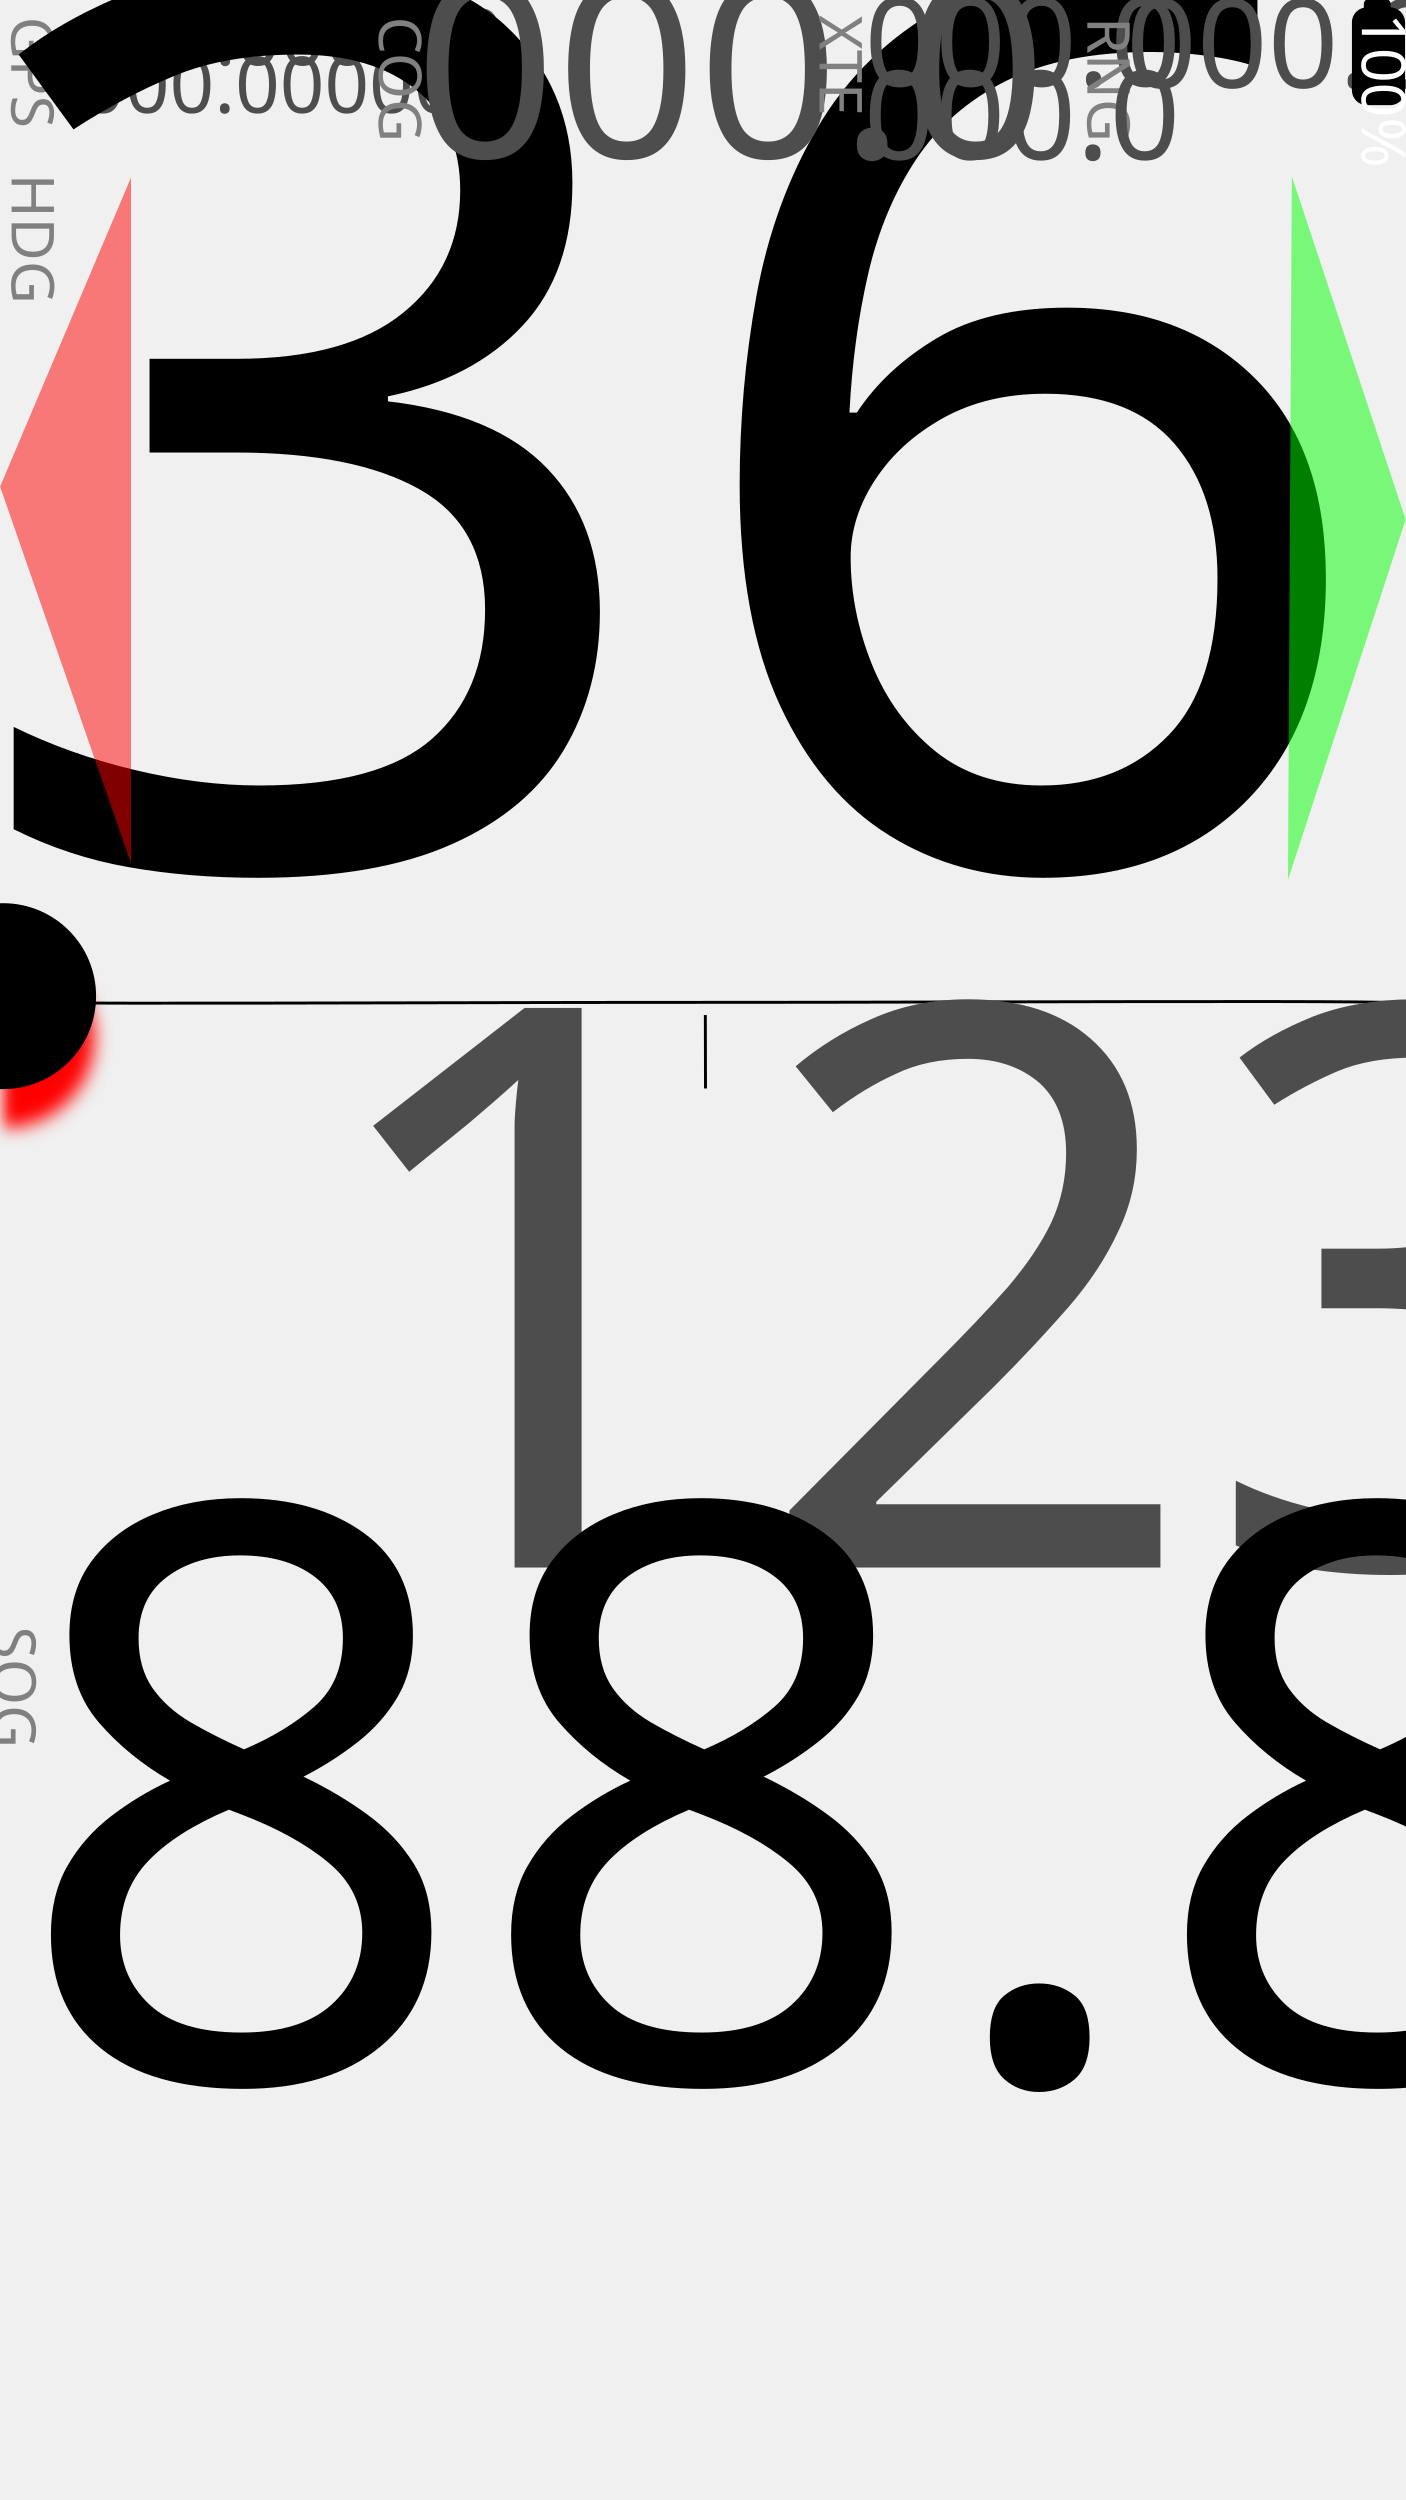
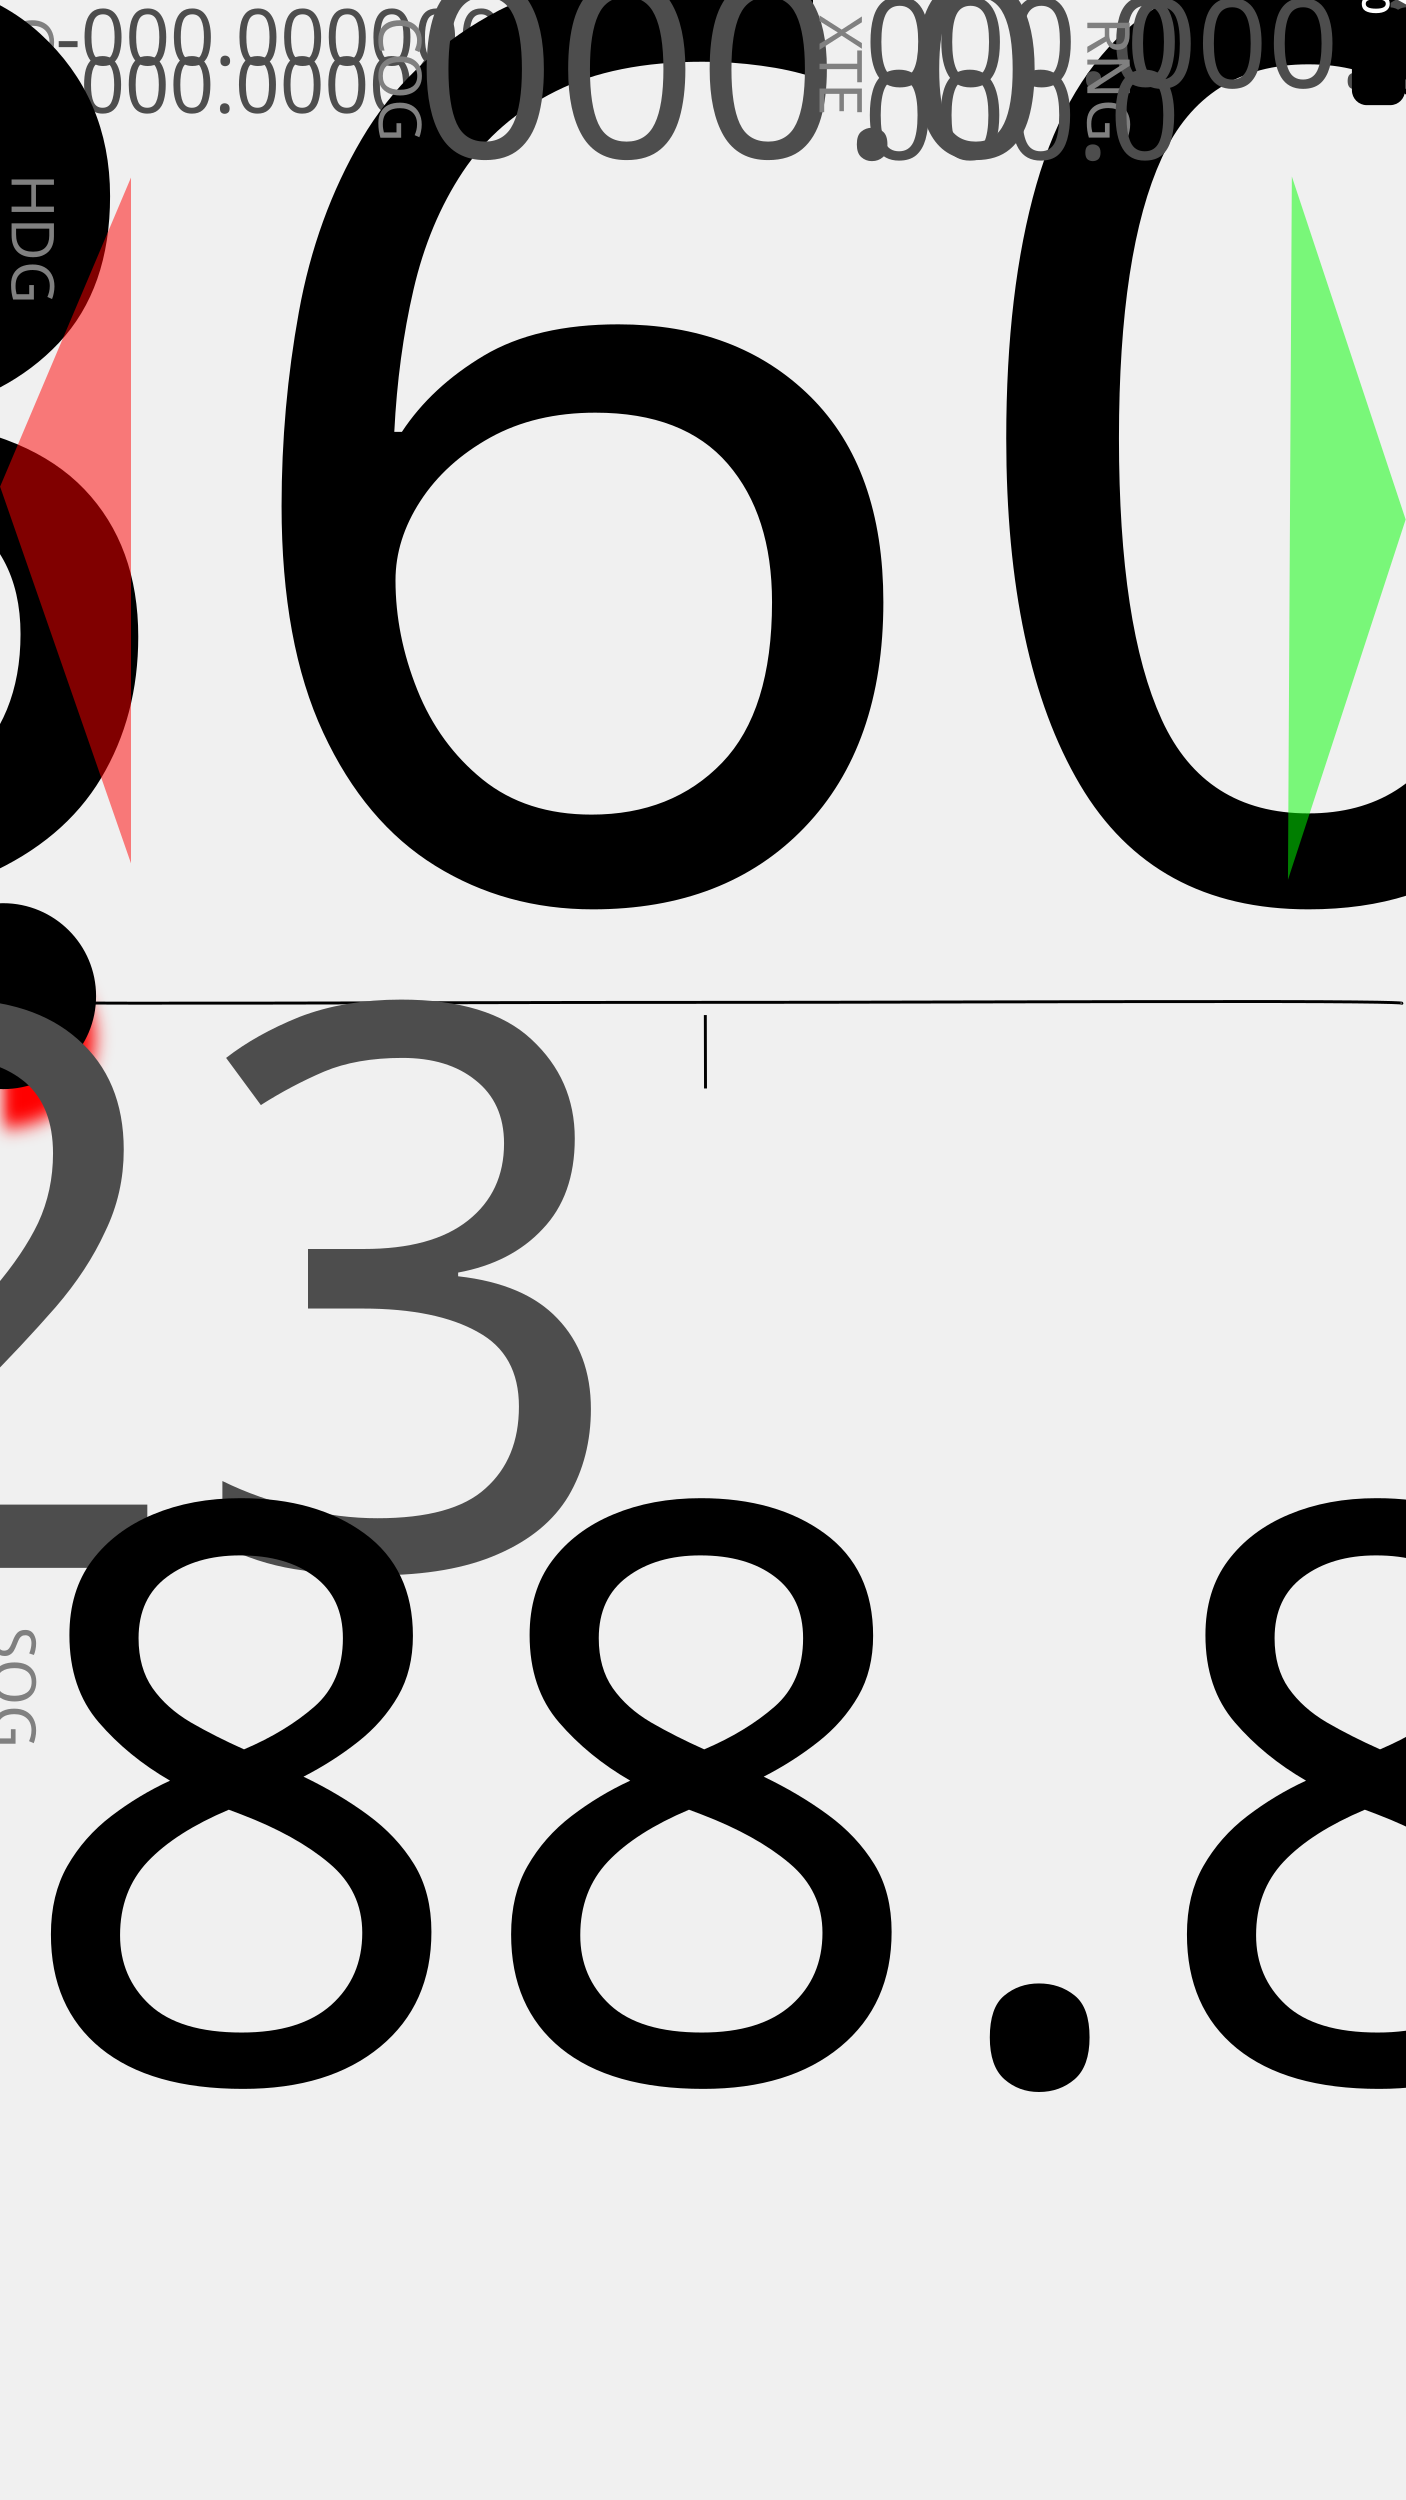
<svg xmlns="http://www.w3.org/2000/svg" width="480" height="854" viewBox="0 0 127 225.954" version="1.1" id="svg1600">
  <defs id="defs1594">
    <filter style="color-interpolation-filters:sRGB" id="filter1612" x="-0.12" width="1.24" y="-0.12" height="1.24">
      <feGaussianBlur stdDeviation="0.814" id="feGaussianBlur1614" />
    </filter>
  </defs>
  <g id="layer1" transform="translate(0,-71.04582)">
    <circle style="opacity:1;fill:#ff0000;fill-opacity:1;stroke:none;stroke-width:0.529;stroke-miterlimit:4;stroke-dasharray:none;stroke-opacity:1;filter:url(#filter1612)" id="heelBallAvg" cx="0.397" cy="164.841" r="8.138" />
    <text xml:space="preserve" style="font-style:normal;font-weight:normal;font-size:6.69px;line-height:1.25;font-family:sans-serif;letter-spacing:0px;word-spacing:0px;fill:#808080;fill-opacity:1;stroke:none;stroke-width:0.125" x="72.545" y="-1.014" id="text6958" transform="rotate(90)">
      <tspan id="tspan6956" x="72.545" y="-1.014" style="font-style:normal;font-variant:normal;font-weight:normal;font-stretch:normal;font-size:5.352px;font-family:System-ui;-inkscape-font-specification:System-ui;fill:#808080;stroke-width:0.125">GPS</tspan>
    </text>
    <text xml:space="preserve" style="font-style:normal;font-weight:normal;font-size:9.878px;line-height:1.25;font-family:sans-serif;letter-spacing:0px;word-spacing:0px;fill:#4d4d4d;fill-opacity:1;stroke:none;stroke-width:0.265" x="5.027" y="76.933" id="gpsLat">
      <tspan id="tspan6960" x="5.027" y="76.933" style="font-style:normal;font-variant:normal;font-weight:normal;font-stretch:normal;font-size:7.056px;font-family:Uroob;-inkscape-font-specification:Uroob;fill:#4d4d4d;stroke-width:0.265">-000.000000</tspan>
    </text>
    <text xml:space="preserve" style="font-style:normal;font-weight:normal;font-size:9.878px;line-height:1.25;font-family:sans-serif;letter-spacing:0px;word-spacing:0px;fill:#4d4d4d;fill-opacity:1;stroke:none;stroke-width:0.265" x="4.984" y="81.237" id="gpsLon">
      <tspan id="tspan6960-1" x="4.984" y="81.237" style="font-style:normal;font-variant:normal;font-weight:normal;font-stretch:normal;font-size:7.056px;font-family:Uroob;-inkscape-font-specification:Uroob;fill:#4d4d4d;stroke-width:0.265">-000.000000</tspan>
    </text>
-     <text xml:space="preserve" style="font-style:normal;font-weight:normal;font-size:12.628px;line-height:1.25;font-family:sans-serif;letter-spacing:0px;word-spacing:0px;fill:#000000;fill-opacity:1;stroke:none;stroke-width:0.338" x="-3.842" y="149.259" id="magHDG">
-       <tspan id="tspan6982" x="-3.842" y="149.259" style="font-style:normal;font-variant:normal;font-weight:normal;font-stretch:normal;font-size:112.749px;font-family:Uroob;-inkscape-font-specification:Uroob;stroke-width:0.338">360</tspan>
+     <text xml:space="preserve" style="font-style:normal;font-weight:normal;font-size:12.979px;line-height:1.25;font-family:sans-serif;letter-spacing:0px;word-spacing:0px;fill:#000000;fill-opacity:1;stroke:none;stroke-width:0.348" x="60.619" y="152.078" id="magHDG">
+       <tspan id="tspan6982" x="60.619" y="152.078" style="font-style:normal;font-variant:normal;font-weight:normal;font-stretch:normal;font-size:115.711px;font-family:Uroob;-inkscape-font-specification:Uroob;text-align:center;text-anchor:middle;stroke-width:0.348">360</tspan>
    </text>
    <text xml:space="preserve" style="font-style:normal;font-weight:normal;font-size:6.69px;line-height:1.25;font-family:sans-serif;letter-spacing:0px;word-spacing:0px;fill:#808080;fill-opacity:1;stroke:none;stroke-width:0.125" x="86.75" y="-1.045" id="text6958-5" transform="rotate(90)">
      <tspan id="tspan6956-8" x="86.75" y="-1.045" style="font-style:normal;font-variant:normal;font-weight:normal;font-stretch:normal;font-size:5.352px;font-family:System-ui;-inkscape-font-specification:System-ui;fill:#808080;stroke-width:0.125">HDG</tspan>
    </text>
    <path style="fill:none;stroke:#000000;stroke-width:0.265px;stroke-linecap:butt;stroke-linejoin:miter;stroke-opacity:1" d="m 0.561,161.548 c 0,0 -1.663,0.148 11.472,0.167 13.135,0.019 41.068,-0.089 51.576,-0.074 10.508,0.015 38.309,-0.093 51.444,-0.074 13.135,0.019 11.605,0.167 11.605,0.167" id="heelBallPath" />
    <path style="fill:none;stroke:#000000;stroke-width:0.265px;stroke-linecap:butt;stroke-linejoin:miter;stroke-opacity:1" d="m 63.748,162.79 0.017,6.631" id="path7034" />
    <circle style="opacity:1;fill:#000000;fill-opacity:1;stroke:#000000;stroke-width:0.529;stroke-miterlimit:4;stroke-dasharray:none;stroke-opacity:1" id="heelBall" cx="0.281" cy="161.08" r="8.138" />
    <g id="heelAngValue" transform="matrix(7.177251,0,0,7.177251,60.35971,-958.1487)" style="fill:#4d4d4d">
-       <text id="heelAng" y="163.138" x="-4.584" style="font-style:normal;font-variant:normal;font-weight:normal;font-stretch:normal;font-size:9.878px;line-height:1.25;font-family:Uroob;-inkscape-font-specification:Uroob;letter-spacing:0px;word-spacing:0px;fill:#4d4d4d;fill-opacity:1;stroke:none;stroke-width:0.265" xml:space="preserve">
-         <tspan style="fill:#4d4d4d;stroke-width:0.265" y="163.138" x="-4.584" id="tspan7036">123</tspan>
+       <text id="heelAng" y="163.138" x="0.119" style="font-style:normal;font-variant:normal;font-weight:normal;font-stretch:normal;font-size:9.878px;line-height:1.25;font-family:Uroob;-inkscape-font-specification:Uroob;letter-spacing:0px;word-spacing:0px;fill:#4d4d4d;fill-opacity:1;stroke:none;stroke-width:0.265" xml:space="preserve">
+         <tspan style="font-size:9.88px;text-align:center;text-anchor:middle;fill:#4d4d4d;stroke-width:0.265" y="163.138" x="0.119" id="tspan7036">123</tspan>
      </text>
    </g>
    <text xml:space="preserve" style="font-style:normal;font-weight:normal;font-size:8.144px;line-height:1.25;font-family:sans-serif;letter-spacing:0px;word-spacing:0px;fill:#000000;fill-opacity:1;stroke:none;stroke-width:0.218" x="1.039" y="259.107" id="gpsSpeed">
      <tspan id="tspan6982-6" x="1.039" y="259.107" style="font-style:normal;font-variant:normal;font-weight:normal;font-stretch:normal;font-size:72.716px;font-family:Uroob;-inkscape-font-specification:Uroob;stroke-width:0.218">88.88</tspan>
    </text>
    <text xml:space="preserve" style="font-style:normal;font-weight:normal;font-size:6.69px;line-height:1.25;font-family:sans-serif;letter-spacing:0px;word-spacing:0px;fill:#808080;fill-opacity:1;stroke:none;stroke-width:0.125" x="218.033" y="0.607" id="text6958-5-7" transform="rotate(90)">
      <tspan id="tspan6956-8-5" x="218.033" y="0.607" style="font-style:normal;font-variant:normal;font-weight:normal;font-stretch:normal;font-size:5.352px;font-family:System-ui;-inkscape-font-specification:System-ui;fill:#808080;stroke-width:0.125">SOG</tspan>
    </text>
    <text xml:space="preserve" style="font-style:normal;font-weight:normal;font-size:6.69px;line-height:1.25;font-family:sans-serif;letter-spacing:0px;word-spacing:0px;fill:#808080;fill-opacity:1;stroke:none;stroke-width:0.125" x="72.543" y="-34.245" id="text6958-0" transform="rotate(90)">
      <tspan id="tspan6956-4" x="72.543" y="-34.245" style="font-style:normal;font-variant:normal;font-weight:normal;font-stretch:normal;font-size:5.352px;font-family:System-ui;-inkscape-font-specification:System-ui;fill:#808080;stroke-width:0.125">COG</tspan>
    </text>
    <text xml:space="preserve" style="font-style:normal;font-weight:normal;font-size:31.299px;line-height:1.25;font-family:sans-serif;letter-spacing:0px;word-spacing:0px;fill:#4d4d4d;fill-opacity:1;stroke:none;stroke-width:0.838" x="37.469" y="85.296" id="gpsCOG">
      <tspan id="tspan6960-2" x="37.469" y="85.296" style="font-style:normal;font-variant:normal;font-weight:normal;font-stretch:normal;font-size:22.356px;font-family:Uroob;-inkscape-font-specification:Uroob;fill:#4d4d4d;stroke-width:0.838">000.0</tspan>
    </text>
    <path style="fill:#00ff00;stroke:none;stroke-width:0.305px;stroke-linecap:butt;stroke-linejoin:miter;stroke-opacity:1;opacity:0.493" d="m 127.047,118.002 -10.64,32.566 0.352,-63.575 z" id="XTER" />
    <path style="fill:#ff0000;stroke:none;stroke-width:0.339px;stroke-linecap:butt;stroke-linejoin:miter;stroke-opacity:1;opacity:0.501" d="M 0.009,115.028 11.84,87.092 V 149.079 Z" id="XTEL" />
    <text xml:space="preserve" style="font-style:normal;font-weight:normal;font-size:6.69px;line-height:1.25;font-family:sans-serif;letter-spacing:0px;word-spacing:0px;fill:#808080;fill-opacity:1;stroke:none;stroke-width:0.125" x="72.42" y="-74.069" id="text6958-0-6" transform="rotate(90)">
      <tspan id="tspan6956-4-7" x="72.42" y="-74.069" style="font-style:normal;font-variant:normal;font-weight:normal;font-stretch:normal;font-size:5.352px;font-family:System-ui;-inkscape-font-specification:System-ui;fill:#808080;stroke-width:0.125">XTE</tspan>
    </text>
    <text xml:space="preserve" style="font-style:normal;font-weight:normal;font-size:15.671px;line-height:1.25;font-family:sans-serif;letter-spacing:0px;word-spacing:0px;fill:#4d4d4d;fill-opacity:1;stroke:none;stroke-width:0.42" x="78.128" y="78.836" id="gpsXTE">
      <tspan id="tspan6960-2-3" x="78.128" y="78.836" style="font-style:normal;font-variant:normal;font-weight:normal;font-stretch:normal;font-size:11.194px;font-family:Uroob;-inkscape-font-specification:Uroob;fill:#4d4d4d;stroke-width:0.42">000.0</tspan>
    </text>
    <text xml:space="preserve" style="font-style:normal;font-weight:normal;font-size:6.69px;line-height:1.25;font-family:sans-serif;letter-spacing:0px;word-spacing:0px;fill:#808080;fill-opacity:1;stroke:none;stroke-width:0.125" x="72.585" y="-98.275" id="text6958-0-6-5" transform="rotate(90)">
      <tspan id="tspan6956-4-7-6" x="72.585" y="-98.275" style="font-style:normal;font-variant:normal;font-weight:normal;font-stretch:normal;font-size:5.352px;font-family:System-ui;-inkscape-font-specification:System-ui;fill:#808080;stroke-width:0.125">RNG</tspan>
    </text>
    <text xml:space="preserve" style="font-style:normal;font-weight:normal;font-size:15.671px;line-height:1.25;font-family:sans-serif;letter-spacing:0px;word-spacing:0px;fill:#4d4d4d;fill-opacity:1;stroke:none;stroke-width:0.42" x="101.776" y="78.968" id="gpsRNG">
      <tspan id="tspan6960-2-3-9" x="101.776" y="78.968" style="font-style:normal;font-variant:normal;font-weight:normal;font-stretch:normal;font-size:11.194px;font-family:Uroob;-inkscape-font-specification:Uroob;fill:#4d4d4d;stroke-width:0.42">000.0</tspan>
    </text>
    <text xml:space="preserve" style="font-style:normal;font-weight:normal;font-size:15.671px;line-height:1.25;font-family:sans-serif;letter-spacing:0px;word-spacing:0px;fill:#4d4d4d;fill-opacity:1;stroke:none;stroke-width:0.42" x="78.072" y="85.453" id="gpsOnhead">
      <tspan id="tspan6960-2-3-2" x="78.072" y="85.453" style="font-style:normal;font-variant:normal;font-weight:normal;font-stretch:normal;font-size:11.194px;font-family:Uroob;-inkscape-font-specification:Uroob;fill:#4d4d4d;stroke-width:0.42">000.0</tspan>
    </text>
    <rect style="opacity:1;fill:#000000;fill-opacity:1;stroke:none;stroke-width:1.024;stroke-miterlimit:4;stroke-dasharray:none;stroke-opacity:0.953" id="rect865" width="8.833" height="4.8" x="-80.55" y="122.189" ry="1.344" transform="rotate(-90)" />
    <rect style="opacity:1;fill:#000000;fill-opacity:1;stroke:none;stroke-width:1.024;stroke-miterlimit:4;stroke-dasharray:none;stroke-opacity:0.953" id="rect867" width="1.946" height="2.421" x="-72.915" y="123.265" ry="0.43" transform="rotate(-90)" />
-     <text xml:space="preserve" style="font-style:normal;font-weight:normal;font-size:16.466px;line-height:1.25;font-family:sans-serif;letter-spacing:0px;word-spacing:0px;fill:#000000;fill-opacity:1;stroke:none;stroke-width:0.412" x="72.24" y="-123.085" id="batPercent" transform="rotate(90)">
-       <tspan id="tspan869" x="72.24" y="-123.085" style="font-style:normal;font-variant:normal;font-weight:normal;font-stretch:normal;font-size:5.489px;font-family:Uroob;-inkscape-font-specification:Uroob;fill:#ffffff;stroke-width:0.412">100%</tspan>
+     <text xml:space="preserve" style="font-style:normal;font-weight:normal;font-size:16.466px;line-height:1.25;font-family:sans-serif;letter-spacing:0px;word-spacing:0px;fill:#000000;fill-opacity:1;stroke:none;stroke-width:0.412" x="76.031" y="-123.139" id="batPercent" transform="rotate(90)">
+       <tspan id="tspan869" x="76.031" y="-123.139" style="font-style:normal;font-variant:normal;font-weight:normal;font-stretch:normal;font-size:5.644px;font-family:Uroob;-inkscape-font-specification:Uroob;text-align:center;text-anchor:middle;fill:#ffffff;stroke-width:0.412">100%</tspan>
    </text>
  </g>
</svg>
